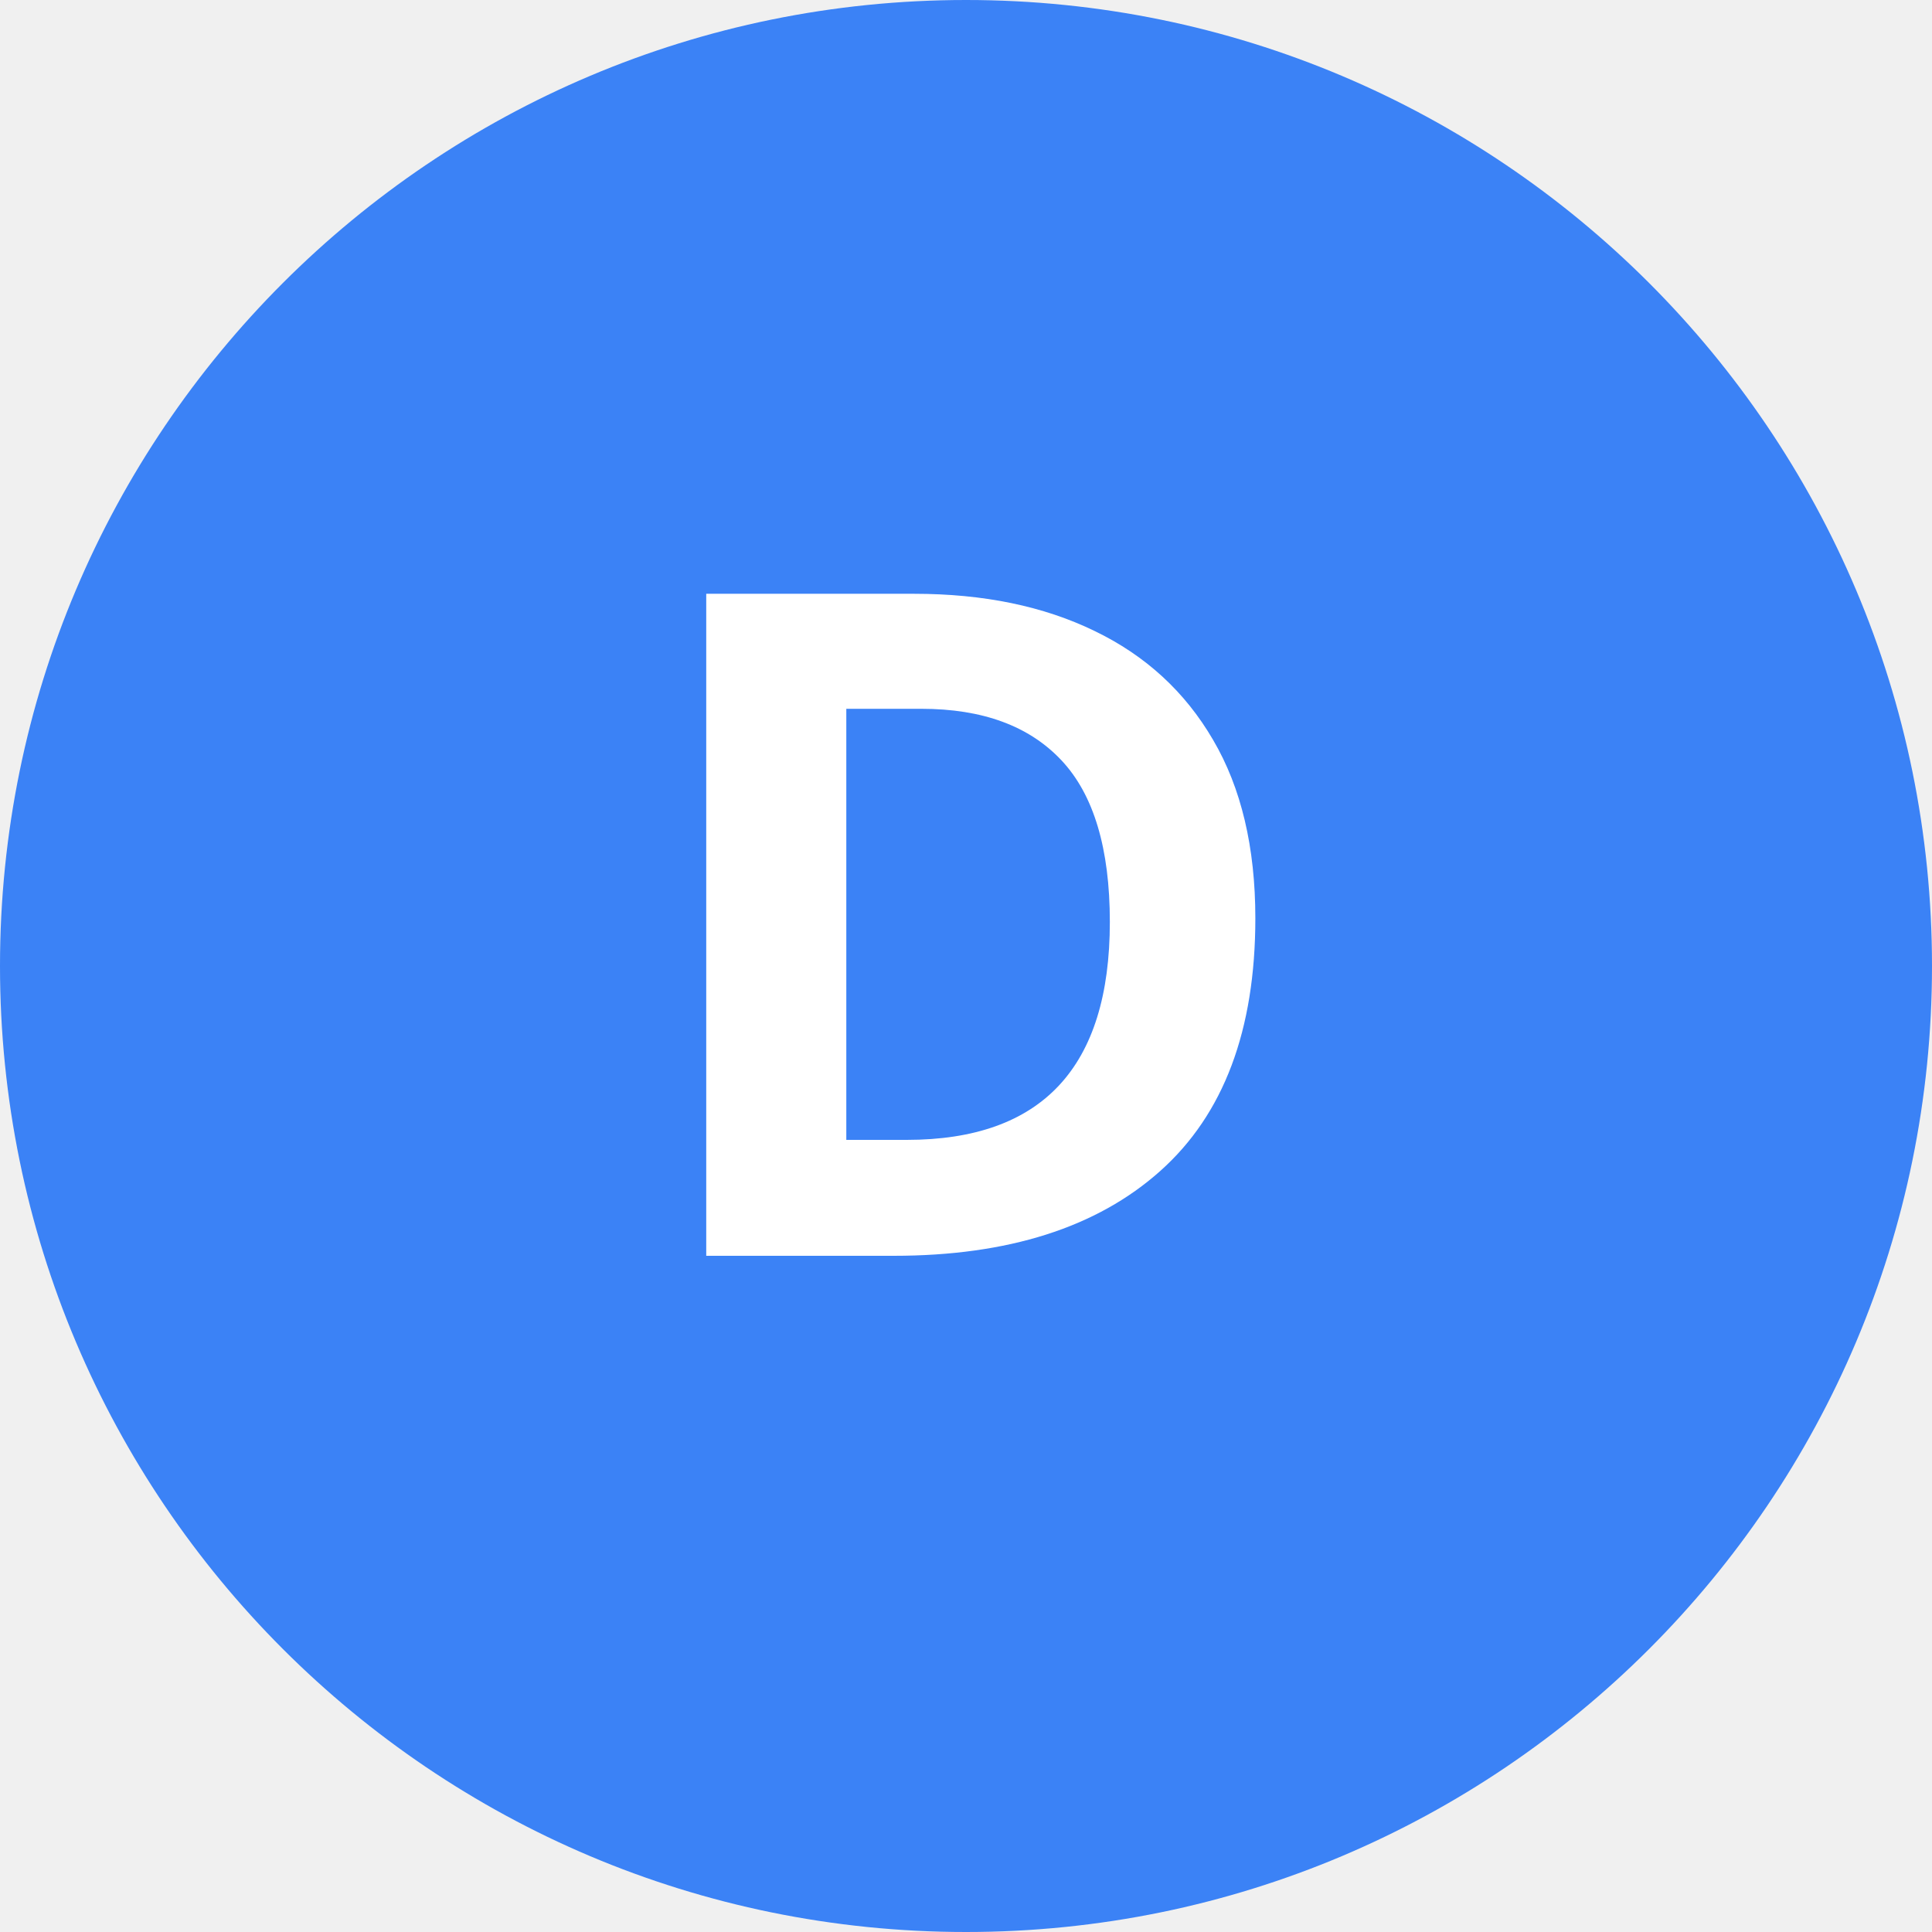
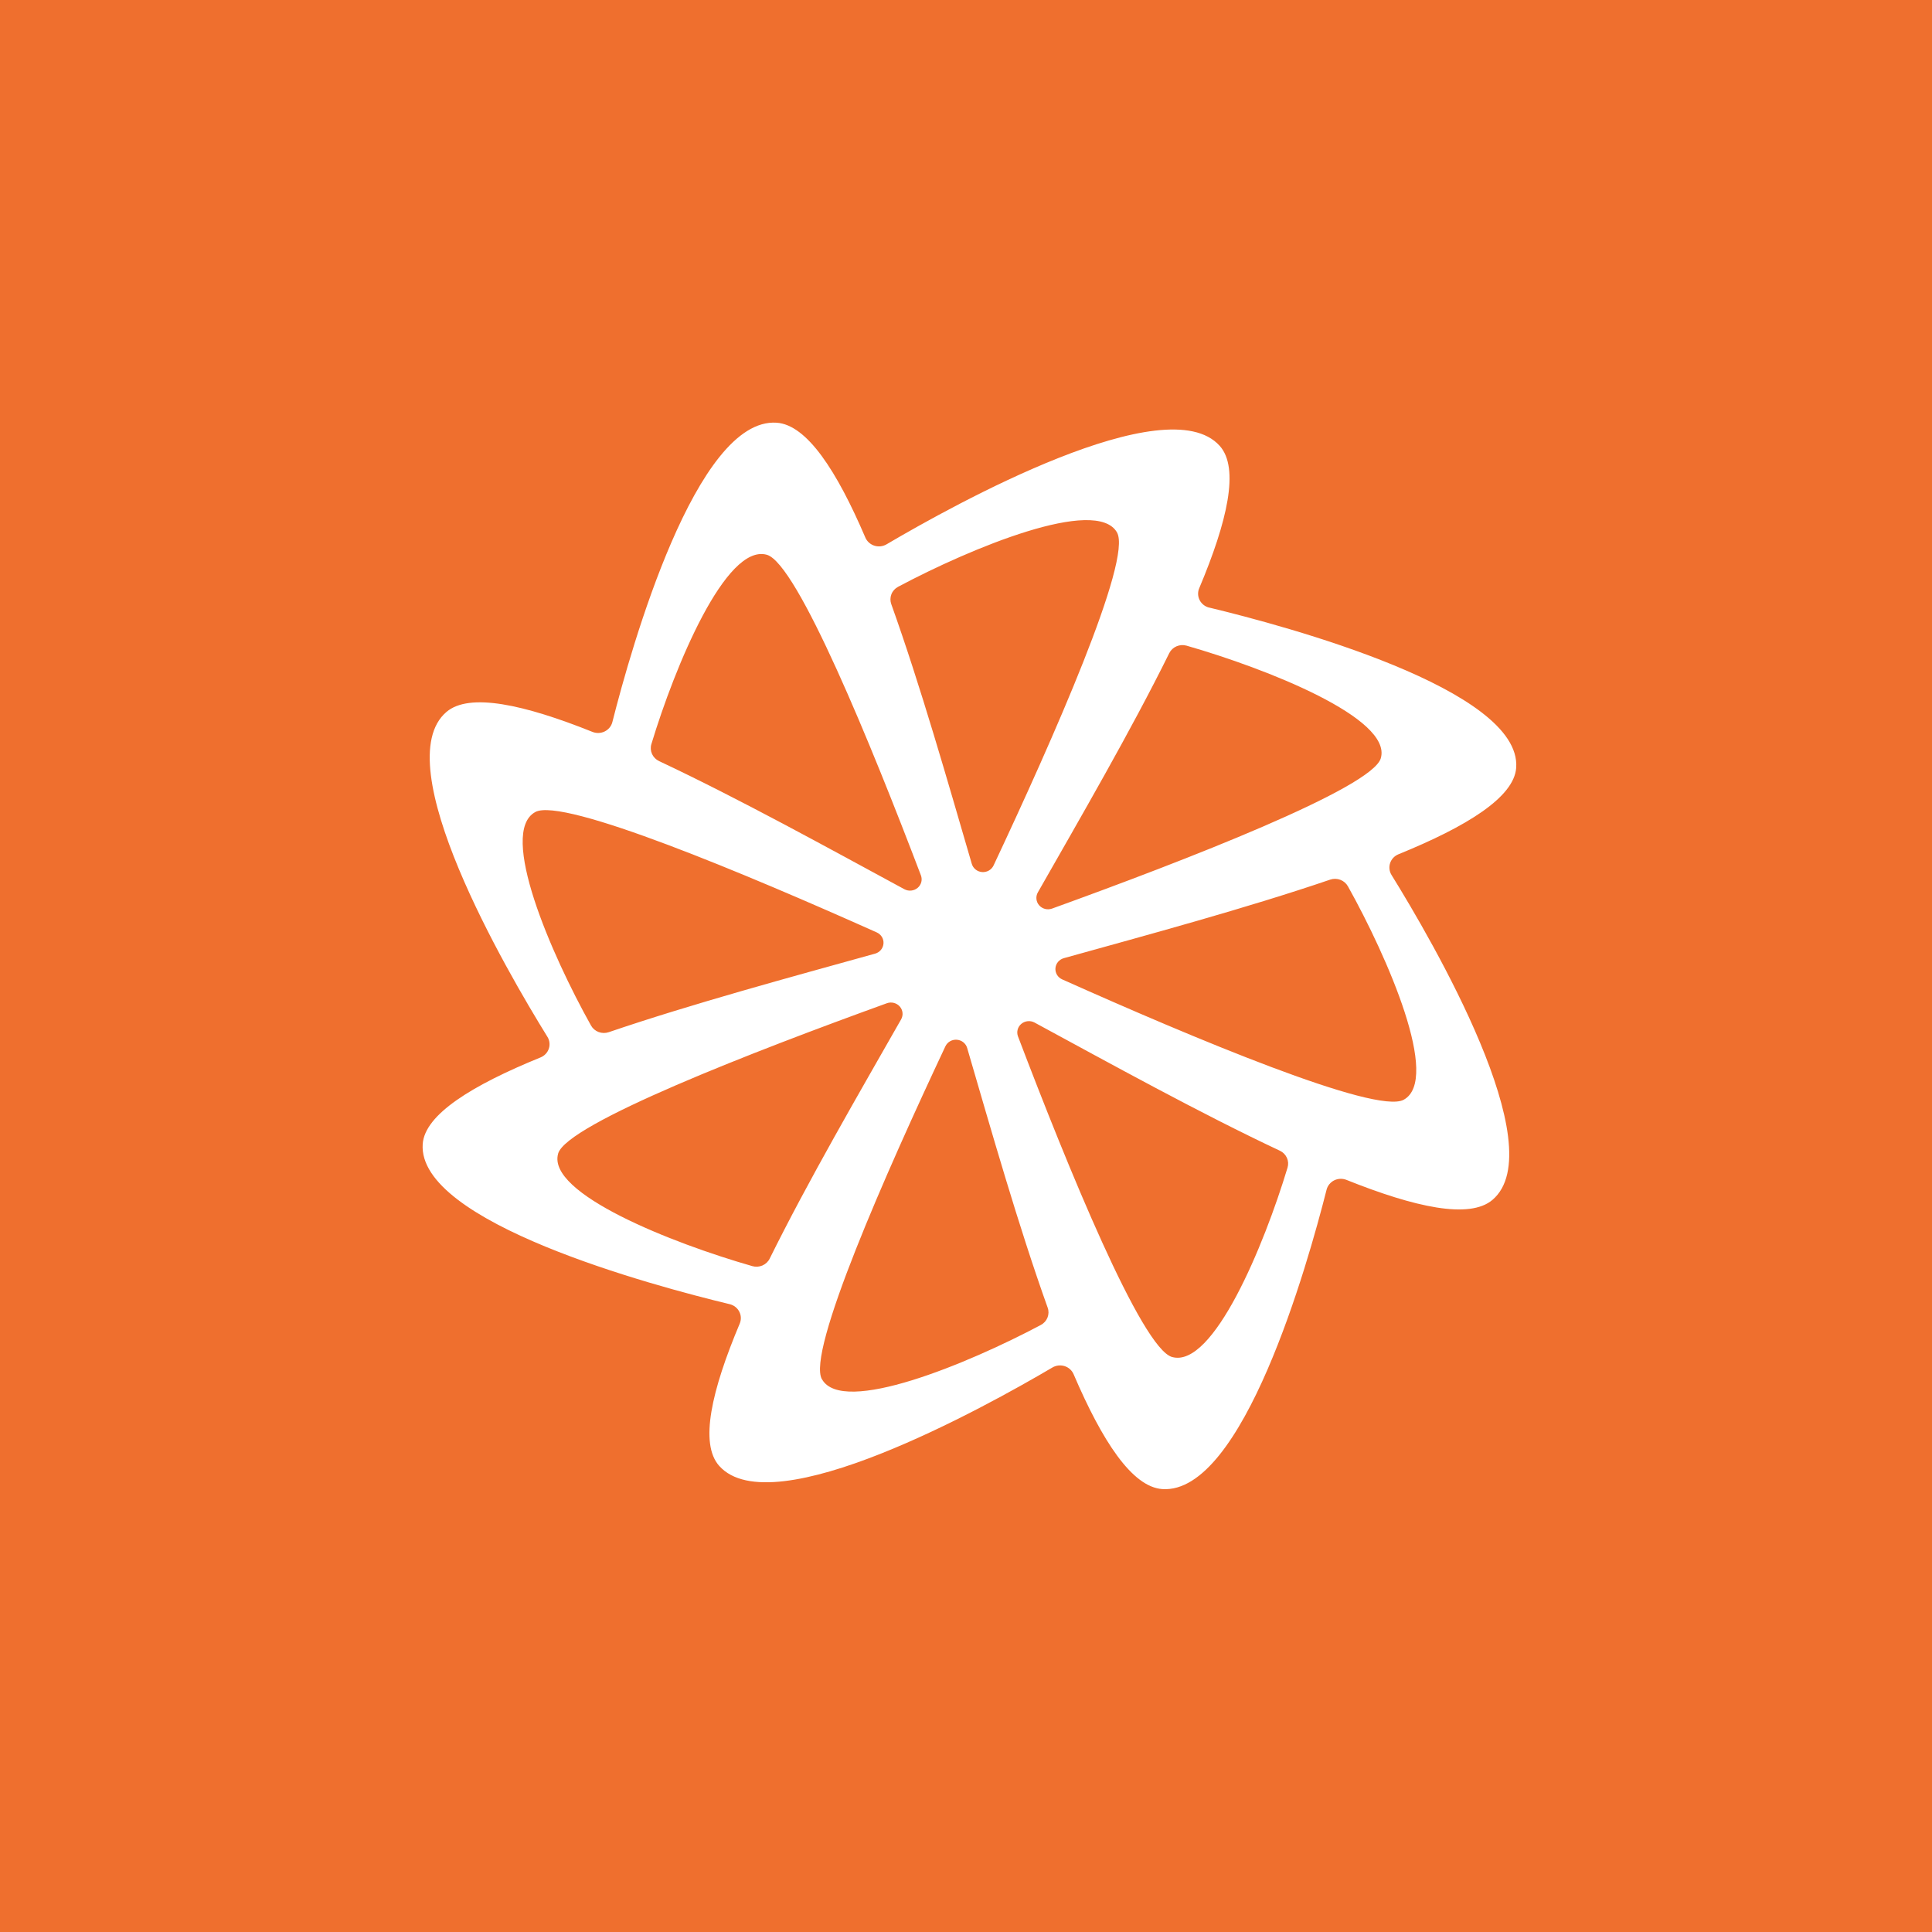
- <svg xmlns="http://www.w3.org/2000/svg" viewBox="0 0 100 100" fill="none">
-   <circle cx="50" cy="50" r="50" fill="#3b82f6" />
-   <text x="50" y="65" text-anchor="middle" font-family="system-ui" font-size="48" font-weight="600" fill="white">D</text>
+ <svg xmlns="http://www.w3.org/2000/svg" fill="none" height="96" viewBox="0 0 96 96" width="96">
+   <clipPath id="a">
+     <path d="m0 0h96v96h-96z" />
+   </clipPath>
+   <g clip-path="url(#a)">
+     <path d="m0 0h96v96h-96z" fill="#ef6f2e" />
+     <path d="m60.088 30.194c-.102-.025-.198-.071-.28-.135-.082-.064-.15-.145-.197-.236-.047-.092-.074-.192-.078-.295-.004-.103.015-.205.056-.3 1.396-3.313 2.012-5.964 1.018-7.073-2.633-2.944-13.19 2.91-16.556 4.893-.09.053-.191.086-.296.098-.104.011-.21.001-.31-.032s-.192-.085-.269-.155c-.077-.07-.138-.155-.178-.25-1.415-3.306-2.902-5.605-4.41-5.705-3.996-.267-7.217 11.154-8.16 14.876-.025.1-.072.193-.138.273-.066.08-.148.146-.242.192-.094.046-.197.072-.302.076-.105.004-.21-.015-.307-.054-3.397-1.361-6.116-1.962-7.253-.993-3.019 2.567 2.983 12.863 5.016 16.146.054.088.089.186.1.288.012.102.001.205-.032.302-.033.098-.087.187-.159.262s-.159.134-.257.173c-3.389 1.38-5.747 2.83-5.85 4.301-.272 3.897 11.437 7.039 15.255 7.958.102.025.197.071.279.135.082.064.149.145.196.236.047.091.074.192.078.294.004.102-.015.204-.055.299-1.396 3.313-2.012 5.965-1.018 7.073 2.632 2.944 13.191-2.909 16.557-4.892.09-.053.191-.086.295-.098.104-.011.21-.001.31.031s.192.085.269.155c.077.07.138.155.178.25 1.415 3.305 2.901 5.604 4.41 5.705 3.996.266 7.217-11.154 8.159-14.877.025-.1.073-.193.139-.273.066-.08.148-.146.242-.192.094-.046.197-.072.302-.075s.21.015.307.054c3.397 1.361 6.115 1.961 7.253.992 3.019-2.567-2.984-12.864-5.018-16.147-.054-.088-.088-.186-.099-.288-.012-.102-.001-.205.032-.302.033-.097.087-.187.158-.262.071-.075.159-.135.256-.174 3.39-1.38 5.748-2.831 5.85-4.301.273-3.897-11.437-7.038-15.254-7.957zm-4.585-3.736c.768 1.343-3.19 10.29-6.134 16.548-.049.104-.13.192-.232.25-.102.059-.219.085-.337.076-.118-.009-.23-.052-.321-.125-.092-.073-.158-.171-.191-.282-1.189-4.069-2.548-8.85-4.002-12.908-.057-.159-.054-.333.008-.491.062-.158.18-.288.332-.369 3.631-1.934 9.845-4.503 10.877-2.701zm-17.403 1.107c1.516.42 5.204 9.476 7.66 15.931.041.108.047.225.018.337-.03.111-.093.211-.183.286-.09.075-.2.121-.318.133s-.235-.012-.339-.067c-3.794-2.054-8.219-4.5-12.19-6.367-.155-.074-.279-.199-.349-.353-.07-.154-.082-.328-.033-.489 1.169-3.868 3.697-9.973 5.733-9.411zm-11.502 12.784c1.376-.749 10.551 3.111 16.967 5.982.107.048.197.127.257.226.06.099.087.214.078.329-.009.115-.054.224-.128.314-.075.089-.175.154-.289.186-4.171 1.16-9.075 2.485-13.236 3.903-.163.055-.341.052-.502-.008-.161-.061-.295-.175-.378-.323-1.98-3.541-4.618-9.601-2.769-10.608zm1.135 16.971c.429-1.478 9.717-5.075 16.336-7.47.111-.04.231-.046.345-.017.114.029.217.091.294.178.077.087.125.195.137.31.012.114-.012.23-.069.331-2.107 3.7-4.616 8.015-6.53 11.887-.075.152-.203.273-.361.342-.158.068-.336.08-.502.032-3.967-1.133-10.227-3.605-9.649-5.591zm13.109 11.218c-.769-1.342 3.19-10.29 6.134-16.547.049-.105.13-.192.232-.251.102-.059.219-.085.337-.076.118.009.23.052.321.125.092.073.158.171.191.282 1.189 4.068 2.548 8.85 4.002 12.908.057.159.053.333-.009.49-.062.157-.18.288-.332.368-3.63 1.931-9.845 4.504-10.872 2.701zm17.403-1.107c-1.517-.418-5.206-9.476-7.661-15.931-.041-.108-.048-.226-.018-.338.029-.112.093-.212.183-.287.09-.075.201-.121.318-.133.118-.012.236.012.339.068 3.793 2.054 8.219 4.502 12.189 6.368.156.073.28.198.35.352.07.154.081.328.032.49-1.168 3.874-3.695 9.973-5.732 9.41zm11.502-12.784c-1.377.75-10.551-3.111-16.968-5.982-.107-.048-.197-.127-.257-.226-.06-.099-.087-.214-.078-.329.009-.115.053-.224.128-.313.075-.089.175-.154.289-.186 4.172-1.16 9.075-2.485 13.236-3.903.163-.055.342-.052.503.009s.295.176.378.324c1.978 3.54 4.617 9.601 2.769 10.606zm-1.135-16.971c-.43 1.48-9.717 5.077-16.336 7.471-.111.04-.232.046-.346.017-.114-.029-.217-.091-.294-.179-.077-.087-.124-.196-.136-.311-.012-.115.012-.23.07-.331 2.106-3.699 4.615-8.015 6.529-11.887.075-.152.203-.273.361-.341s.336-.08.502-.032c3.967 1.139 10.227 3.604 9.65 5.59z" fill="#fff" />
+   </g>
</svg>
